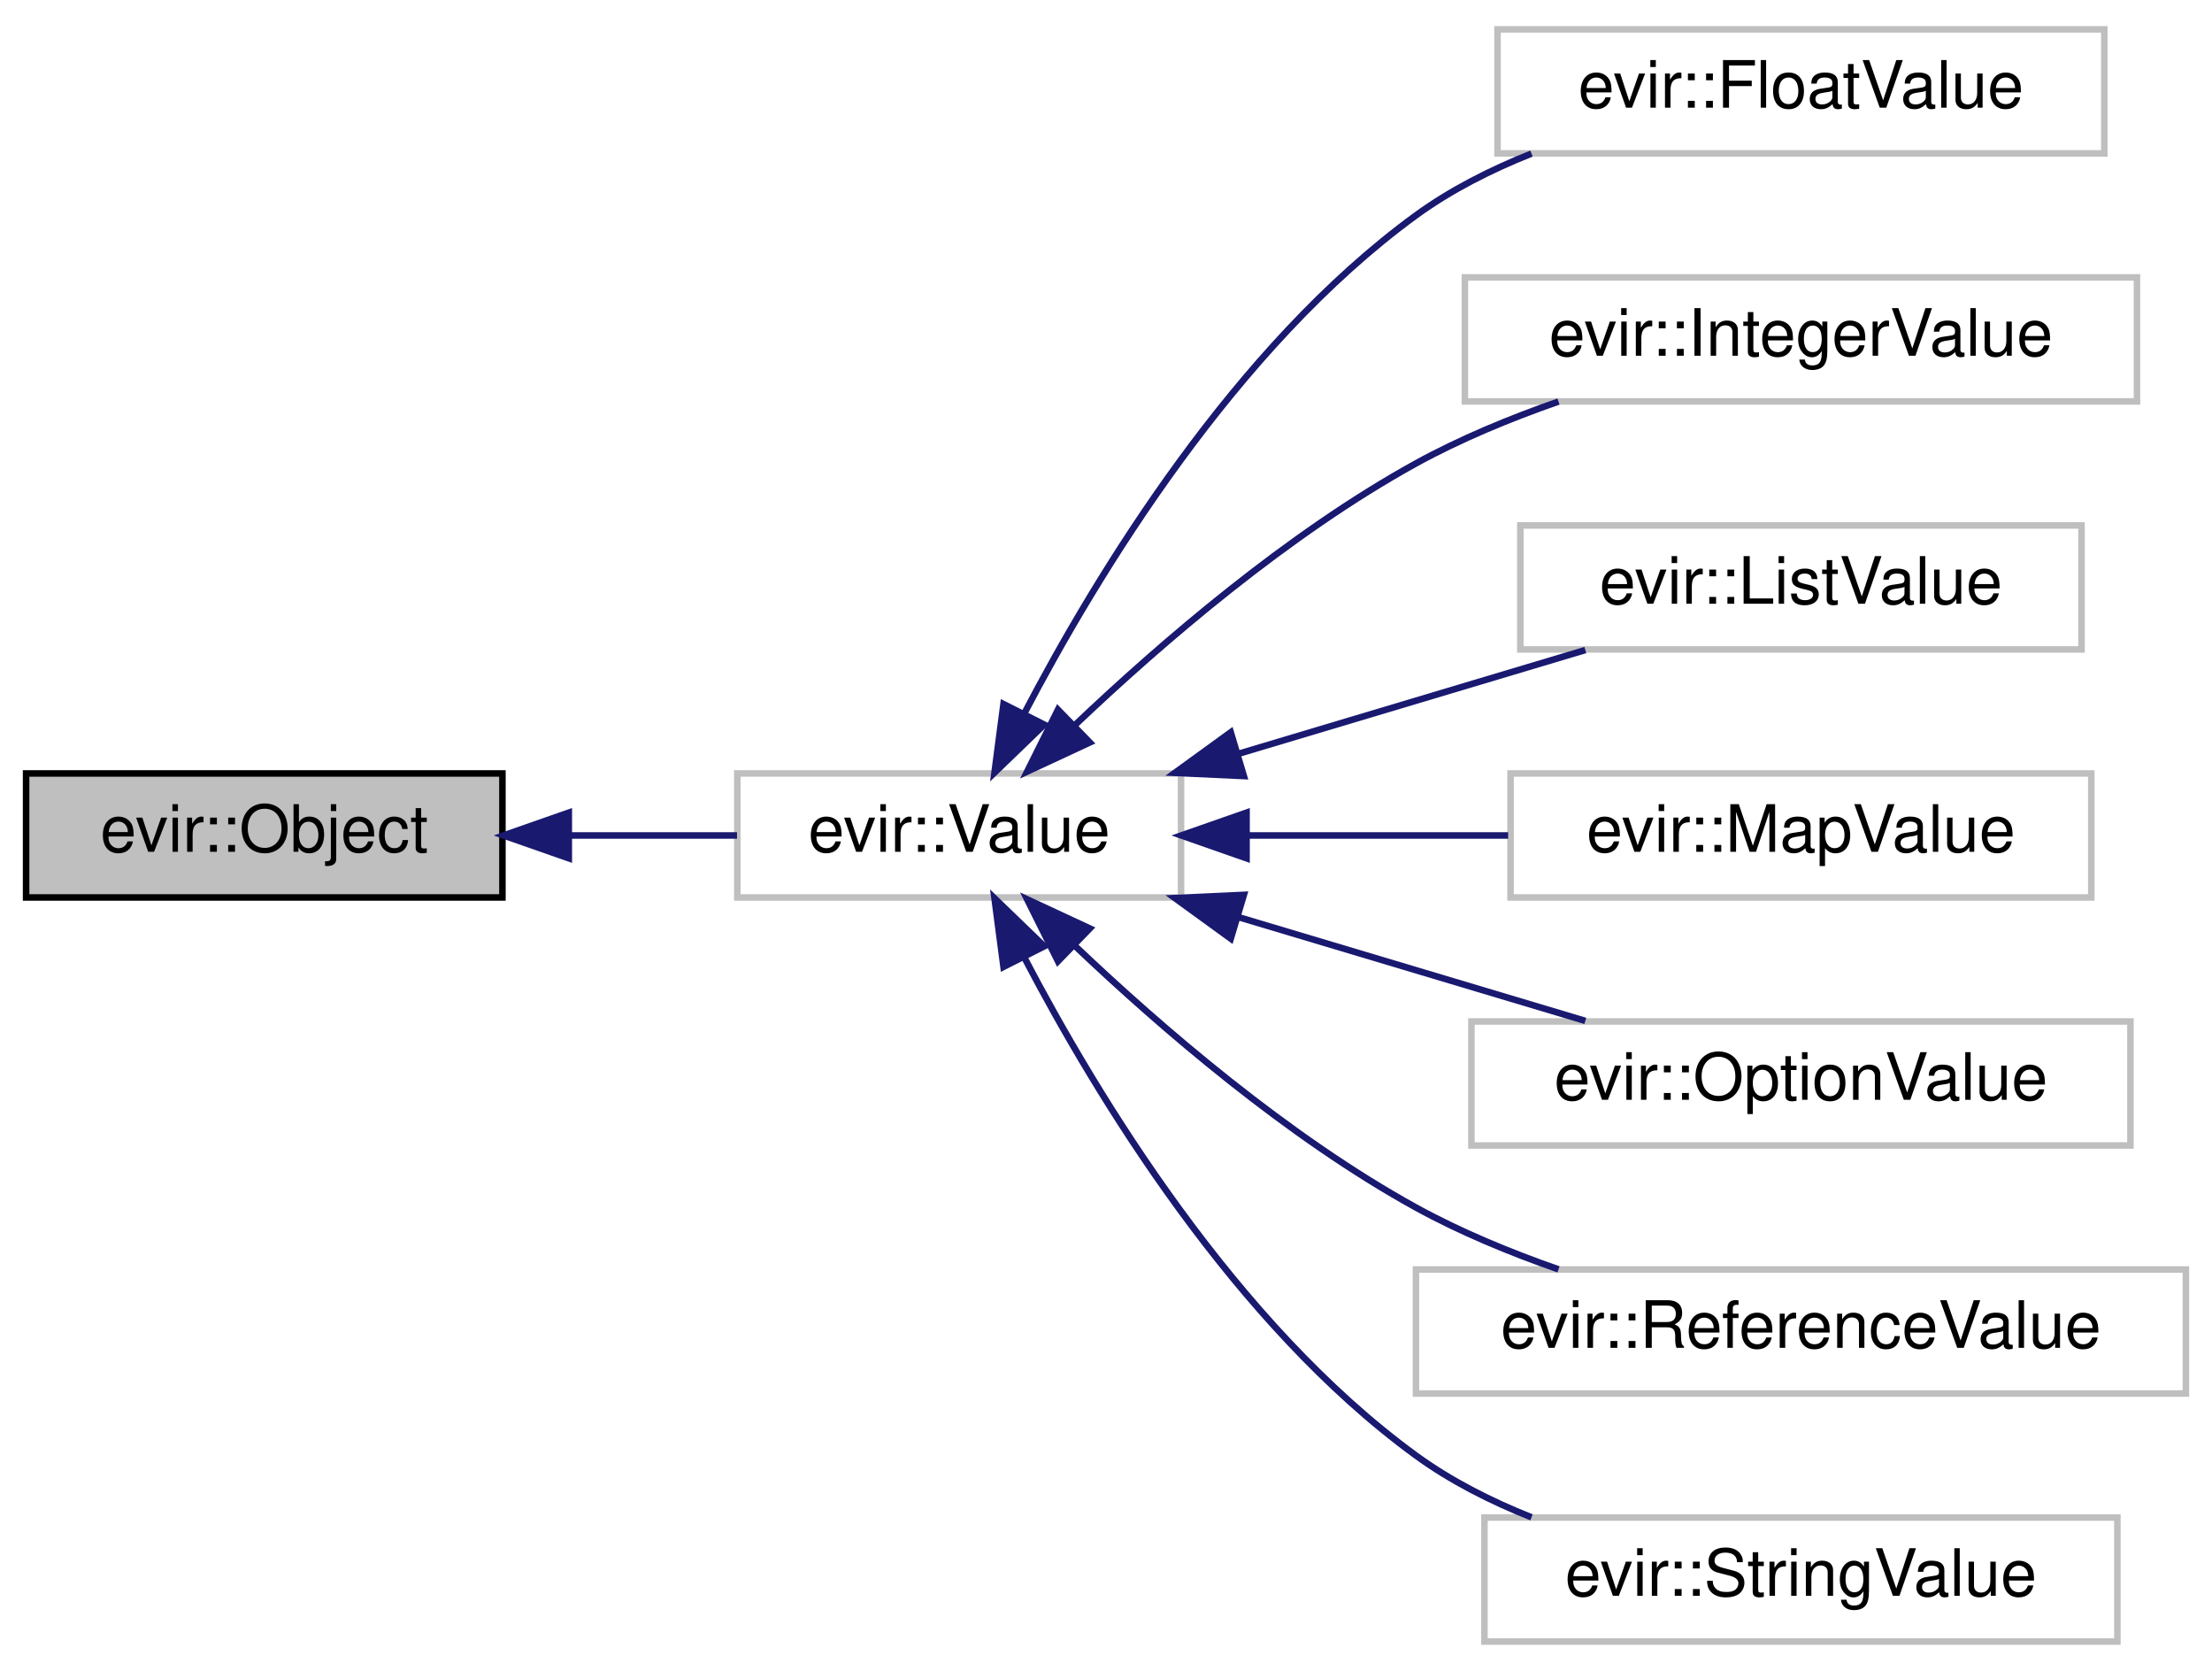
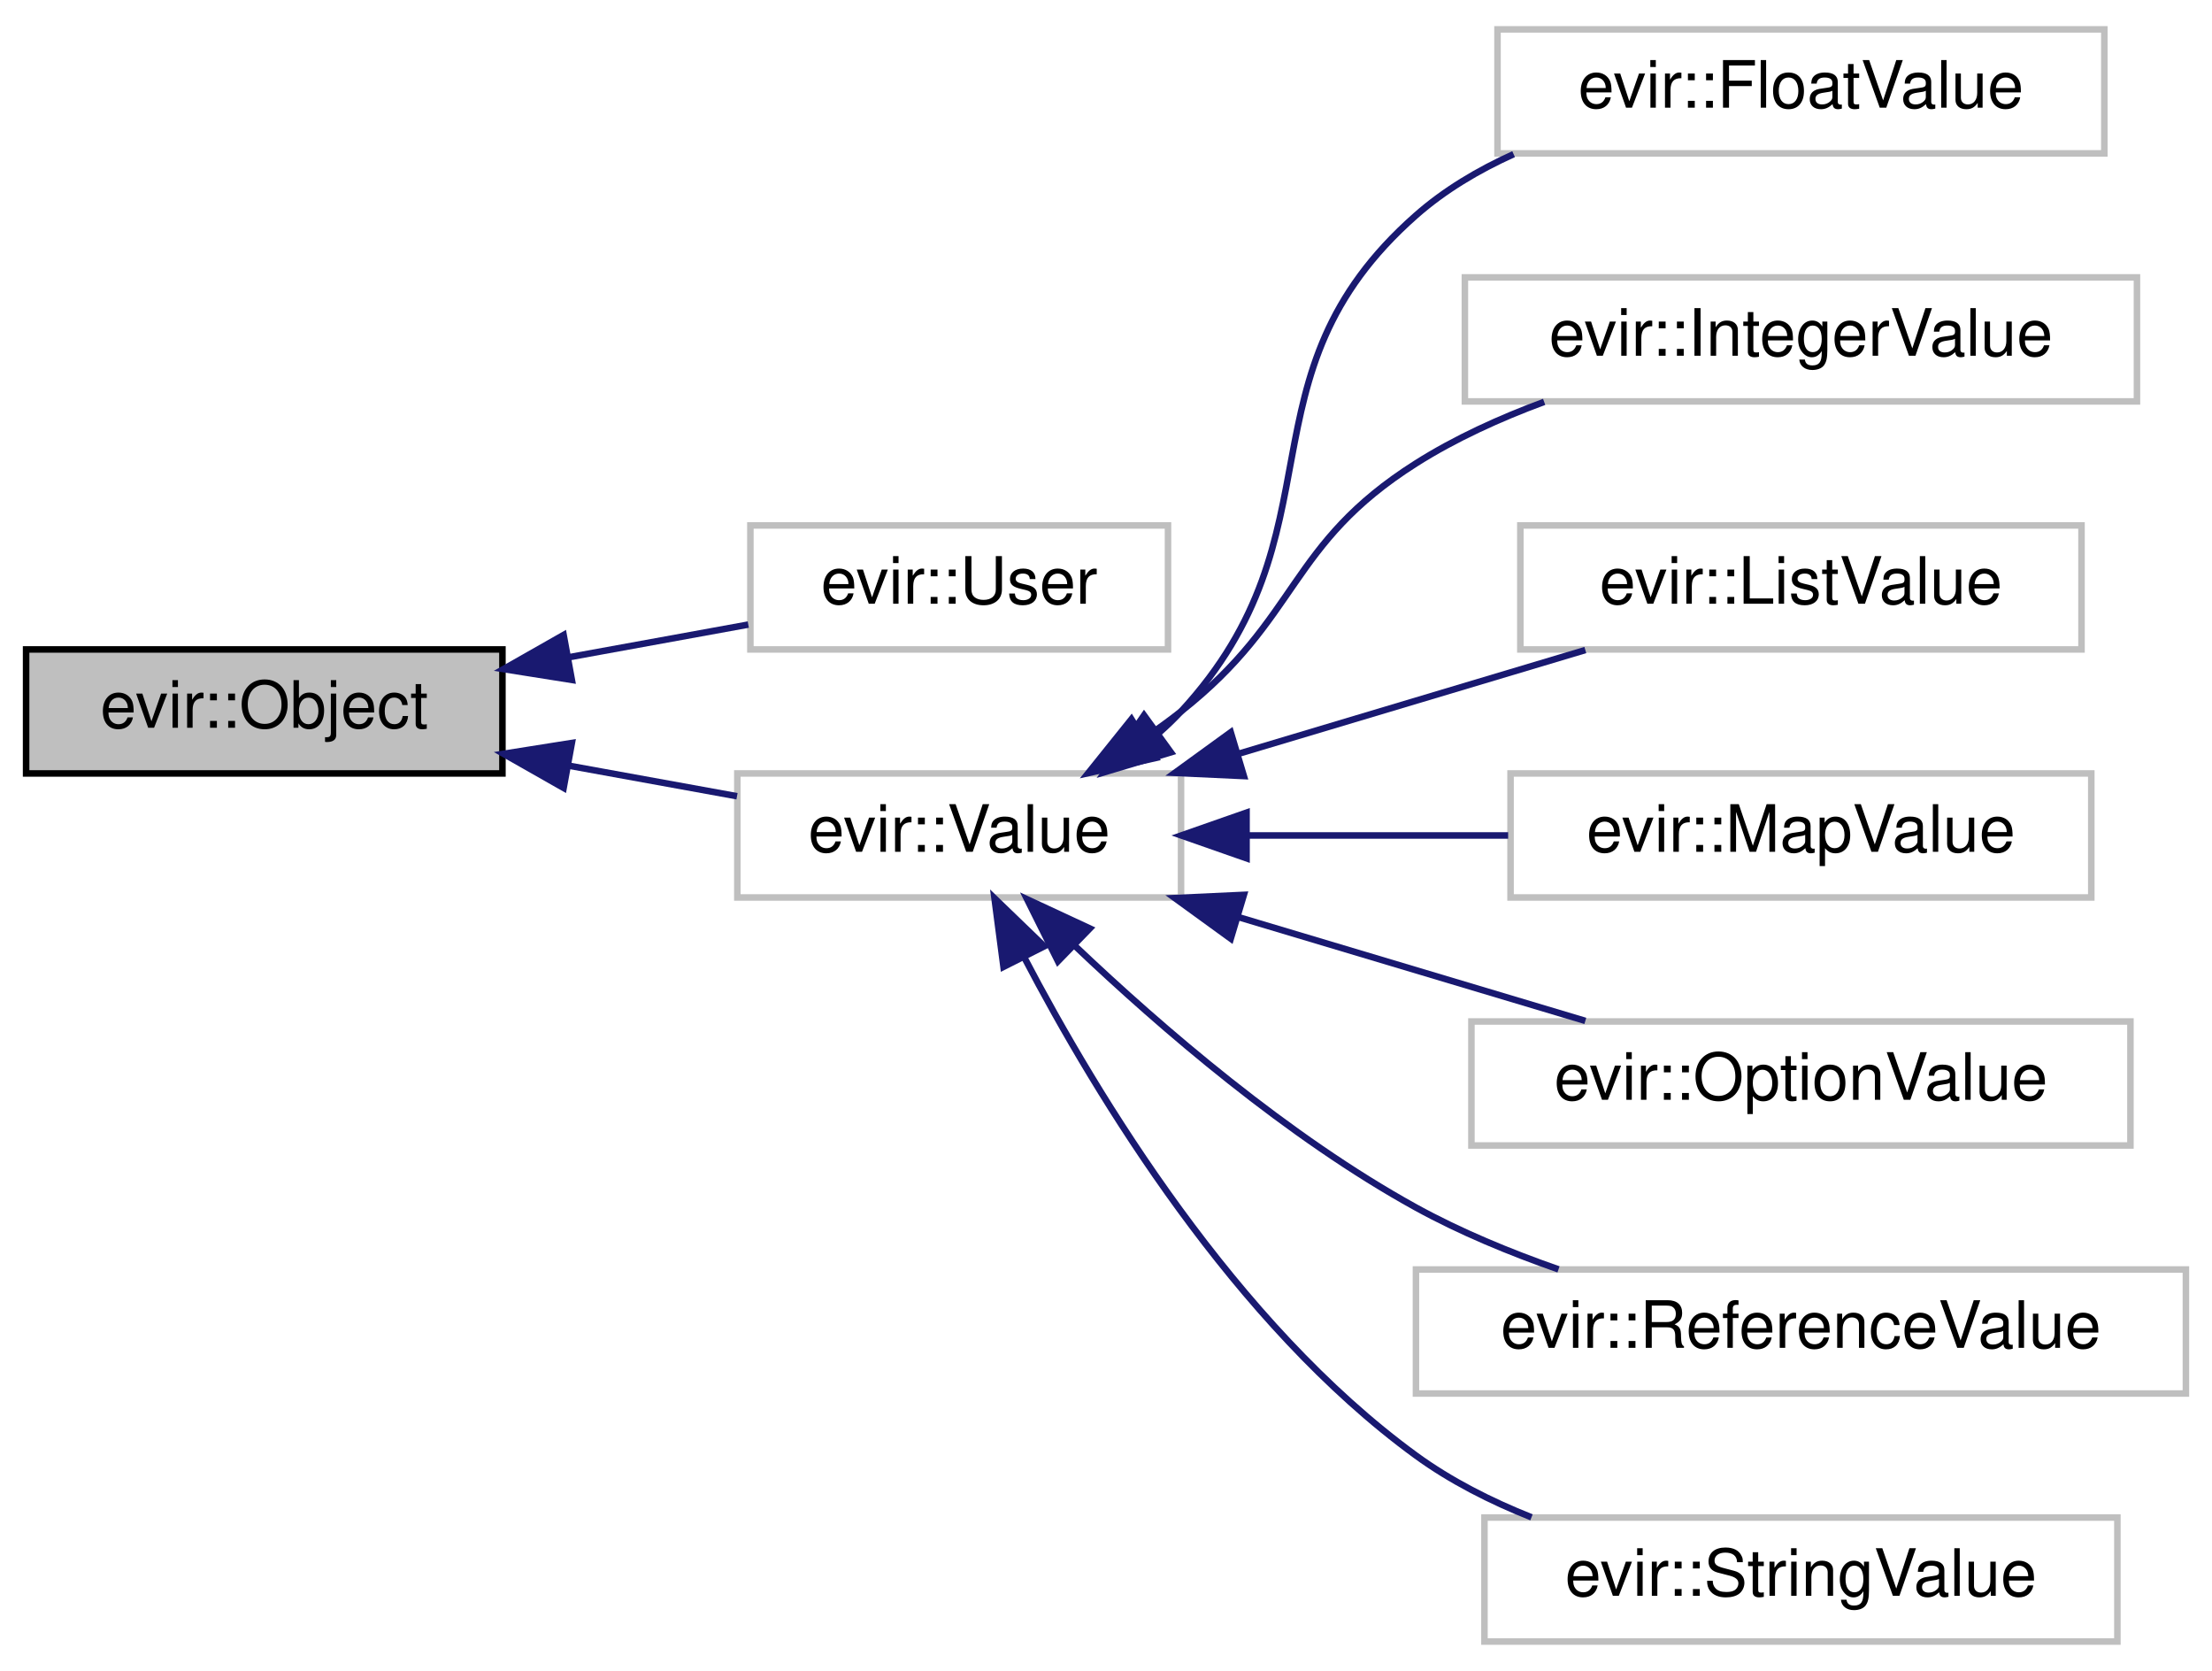
<svg xmlns="http://www.w3.org/2000/svg" xmlns:xlink="http://www.w3.org/1999/xlink" width="339pt" height="256pt" viewBox="0.00 0.00 339.00 256.00">
  <g id="graph0" class="graph" transform="scale(1 1) rotate(0) translate(4 252)">
    <g id="node1" class="node">
      <g id="a_node1">
        <a xlink:title=" ">
-           <polygon fill="#bfbfbf" stroke="black" points="0,-114.5 0,-133.5 73,-133.5 73,-114.5 0,-114.5" />
-           <text text-anchor="middle" x="36.5" y="-121.5" font-family="Helvetica,sans-Serif" font-size="10.00">evir::Object</text>
+           <polygon fill="#bfbfbf" stroke="black" points="0,-133.5 0,-152.5 73,-152.5 73,-133.5 0,-133.5" />
+           <text text-anchor="middle" x="36.5" y="-140.5" font-family="Helvetica,sans-Serif" font-size="10.00">evir::Object</text>
        </a>
      </g>
    </g>
    <g id="node2" class="node">
      <g id="a_node2">
+         <a xlink:href="classevir_1_1User.html" target="_top" xlink:title=" ">
+           <polygon fill="none" stroke="#bfbfbf" points="111,-152.5 111,-171.5 175,-171.5 175,-152.5 111,-152.5" />
+           <text text-anchor="middle" x="143" y="-159.5" font-family="Helvetica,sans-Serif" font-size="10.00">evir::User</text>
+         </a>
+       </g>
+     </g>
+     <g id="edge1" class="edge">
+       <path fill="none" stroke="midnightblue" d="M83.1,-151.29C92.41,-152.98 102.01,-154.73 110.68,-156.31" />
+       <polygon fill="midnightblue" stroke="midnightblue" points="83.64,-147.83 73.17,-149.49 82.38,-154.72 83.64,-147.83" />
+     </g>
+     <g id="node3" class="node">
+       <g id="a_node3">
        <a xlink:href="classevir_1_1Value.html" target="_top" xlink:title=" ">
          <polygon fill="none" stroke="#bfbfbf" points="109,-114.5 109,-133.5 177,-133.5 177,-114.5 109,-114.5" />
          <text text-anchor="middle" x="143" y="-121.5" font-family="Helvetica,sans-Serif" font-size="10.00">evir::Value</text>
        </a>
      </g>
    </g>
-     <g id="edge1" class="edge">
-       <path fill="none" stroke="midnightblue" d="M83.18,-124C91.85,-124 100.77,-124 108.95,-124" />
-       <polygon fill="midnightblue" stroke="midnightblue" points="83.17,-120.5 73.17,-124 83.17,-127.5 83.17,-120.5" />
+     <g id="edge2" class="edge">
+       <path fill="none" stroke="midnightblue" d="M83.18,-134.69C91.85,-133.12 100.77,-131.5 108.95,-130.01" />
+       <polygon fill="midnightblue" stroke="midnightblue" points="82.38,-131.28 73.17,-136.51 83.64,-138.17 82.38,-131.28" />
    </g>
-     <g id="node3" class="node">
-       <g id="a_node3">
+     <g id="node4" class="node">
+       <g id="a_node4">
        <a xlink:href="classevir_1_1FloatValue.html" target="_top" xlink:title=" ">
          <polygon fill="none" stroke="#bfbfbf" points="225.5,-228.5 225.5,-247.5 318.5,-247.5 318.5,-228.5 225.5,-228.5" />
          <text text-anchor="middle" x="272" y="-235.5" font-family="Helvetica,sans-Serif" font-size="10.00">evir::FloatValue</text>
        </a>
      </g>
    </g>
-     <g id="edge2" class="edge">
-       <path fill="none" stroke="midnightblue" d="M152.97,-142.68C164.17,-164.08 185.26,-198.79 213,-219 218.31,-222.87 224.45,-225.98 230.71,-228.47" />
-       <polygon fill="midnightblue" stroke="midnightblue" points="156.04,-140.98 148.41,-133.62 149.79,-144.13 156.04,-140.98" />
+     <g id="edge3" class="edge">
+       <path fill="none" stroke="midnightblue" d="M173.67,-139.77C174.84,-140.8 175.96,-141.88 177,-143 202.35,-170.46 184.96,-194.29 213,-219 217.37,-222.85 222.54,-225.93 227.97,-228.38" />
+       <polygon fill="midnightblue" stroke="midnightblue" points="175.44,-136.74 165.29,-133.7 171.33,-142.41 175.44,-136.74" />
    </g>
-     <g id="node4" class="node">
-       <g id="a_node4">
+     <g id="node5" class="node">
+       <g id="a_node5">
        <a xlink:href="classevir_1_1IntegerValue.html" target="_top" xlink:title=" ">
          <polygon fill="none" stroke="#bfbfbf" points="220.5,-190.5 220.5,-209.5 323.5,-209.5 323.5,-190.5 220.5,-190.5" />
          <text text-anchor="middle" x="272" y="-197.5" font-family="Helvetica,sans-Serif" font-size="10.00">evir::IntegerValue</text>
        </a>
      </g>
    </g>
-     <g id="edge3" class="edge">
-       <path fill="none" stroke="midnightblue" d="M160.79,-140.96C173.99,-153.5 193.39,-170.2 213,-181 219.78,-184.73 227.4,-187.88 234.85,-190.48" />
-       <polygon fill="midnightblue" stroke="midnightblue" points="163.02,-138.25 153.41,-133.78 158.14,-143.27 163.02,-138.25" />
+     <g id="edge4" class="edge">
+       <path fill="none" stroke="midnightblue" d="M171.4,-138.93C173.34,-140.24 175.23,-141.6 177,-143 195.27,-157.4 193.34,-168.55 213,-181 219,-184.8 225.83,-187.91 232.65,-190.43" />
+       <polygon fill="midnightblue" stroke="midnightblue" points="173.1,-135.87 162.77,-133.55 169.4,-141.81 173.1,-135.87" />
    </g>
-     <g id="node5" class="node">
-       <g id="a_node5">
+     <g id="node6" class="node">
+       <g id="a_node6">
        <a xlink:href="classevir_1_1ListValue.html" target="_top" xlink:title=" ">
          <polygon fill="none" stroke="#bfbfbf" points="229,-152.5 229,-171.5 315,-171.5 315,-152.5 229,-152.5" />
          <text text-anchor="middle" x="272" y="-159.5" font-family="Helvetica,sans-Serif" font-size="10.00">evir::ListValue</text>
        </a>
      </g>
    </g>
-     <g id="edge4" class="edge">
+     <g id="edge5" class="edge">
      <path fill="none" stroke="midnightblue" d="M185.89,-136.54C203.17,-141.7 222.87,-147.6 238.96,-152.41" />
      <polygon fill="midnightblue" stroke="midnightblue" points="186.63,-133.1 176.05,-133.59 184.62,-139.81 186.63,-133.1" />
    </g>
-     <g id="node6" class="node">
-       <g id="a_node6">
+     <g id="node7" class="node">
+       <g id="a_node7">
        <a xlink:href="classevir_1_1MapValue.html" target="_top" xlink:title=" ">
          <polygon fill="none" stroke="#bfbfbf" points="227.5,-114.5 227.5,-133.5 316.5,-133.5 316.5,-114.5 227.5,-114.5" />
          <text text-anchor="middle" x="272" y="-121.5" font-family="Helvetica,sans-Serif" font-size="10.00">evir::MapValue</text>
        </a>
      </g>
    </g>
-     <g id="edge5" class="edge">
+     <g id="edge6" class="edge">
      <path fill="none" stroke="midnightblue" d="M187.07,-124C199.99,-124 214.16,-124 227.13,-124" />
      <polygon fill="midnightblue" stroke="midnightblue" points="187.04,-120.5 177.04,-124 187.04,-127.5 187.04,-120.5" />
    </g>
-     <g id="node7" class="node">
-       <g id="a_node7">
+     <g id="node8" class="node">
+       <g id="a_node8">
        <a xlink:href="classevir_1_1OptionValue.html" target="_top" xlink:title=" ">
          <polygon fill="none" stroke="#bfbfbf" points="221.5,-76.5 221.5,-95.5 322.5,-95.5 322.5,-76.5 221.5,-76.5" />
          <text text-anchor="middle" x="272" y="-83.5" font-family="Helvetica,sans-Serif" font-size="10.00">evir::OptionValue</text>
        </a>
      </g>
    </g>
-     <g id="edge6" class="edge">
+     <g id="edge7" class="edge">
      <path fill="none" stroke="midnightblue" d="M185.89,-111.46C203.17,-106.3 222.87,-100.4 238.96,-95.59" />
      <polygon fill="midnightblue" stroke="midnightblue" points="184.62,-108.19 176.05,-114.41 186.63,-114.9 184.62,-108.19" />
    </g>
-     <g id="node8" class="node">
-       <g id="a_node8">
+     <g id="node9" class="node">
+       <g id="a_node9">
        <a xlink:href="classevir_1_1ReferenceValue.html" target="_top" xlink:title=" ">
          <polygon fill="none" stroke="#bfbfbf" points="213,-38.5 213,-57.5 331,-57.5 331,-38.5 213,-38.5" />
          <text text-anchor="middle" x="272" y="-45.5" font-family="Helvetica,sans-Serif" font-size="10.00">evir::ReferenceValue</text>
        </a>
      </g>
    </g>
-     <g id="edge7" class="edge">
+     <g id="edge8" class="edge">
      <path fill="none" stroke="midnightblue" d="M160.79,-107.04C173.99,-94.5 193.39,-77.8 213,-67 219.78,-63.27 227.4,-60.12 234.85,-57.52" />
      <polygon fill="midnightblue" stroke="midnightblue" points="158.14,-104.73 153.41,-114.22 163.02,-109.75 158.14,-104.73" />
    </g>
-     <g id="node9" class="node">
-       <g id="a_node9">
+     <g id="node10" class="node">
+       <g id="a_node10">
        <a xlink:href="classevir_1_1StringValue.html" target="_top" xlink:title=" ">
          <polygon fill="none" stroke="#bfbfbf" points="223.5,-0.5 223.5,-19.5 320.5,-19.5 320.5,-0.5 223.5,-0.5" />
          <text text-anchor="middle" x="272" y="-7.5" font-family="Helvetica,sans-Serif" font-size="10.00">evir::StringValue</text>
        </a>
      </g>
    </g>
-     <g id="edge8" class="edge">
+     <g id="edge9" class="edge">
      <path fill="none" stroke="midnightblue" d="M152.97,-105.32C164.17,-83.92 185.26,-49.21 213,-29 218.31,-25.13 224.45,-22.02 230.71,-19.53" />
      <polygon fill="midnightblue" stroke="midnightblue" points="149.79,-103.87 148.41,-114.38 156.04,-107.02 149.79,-103.87" />
    </g>
  </g>
</svg>
